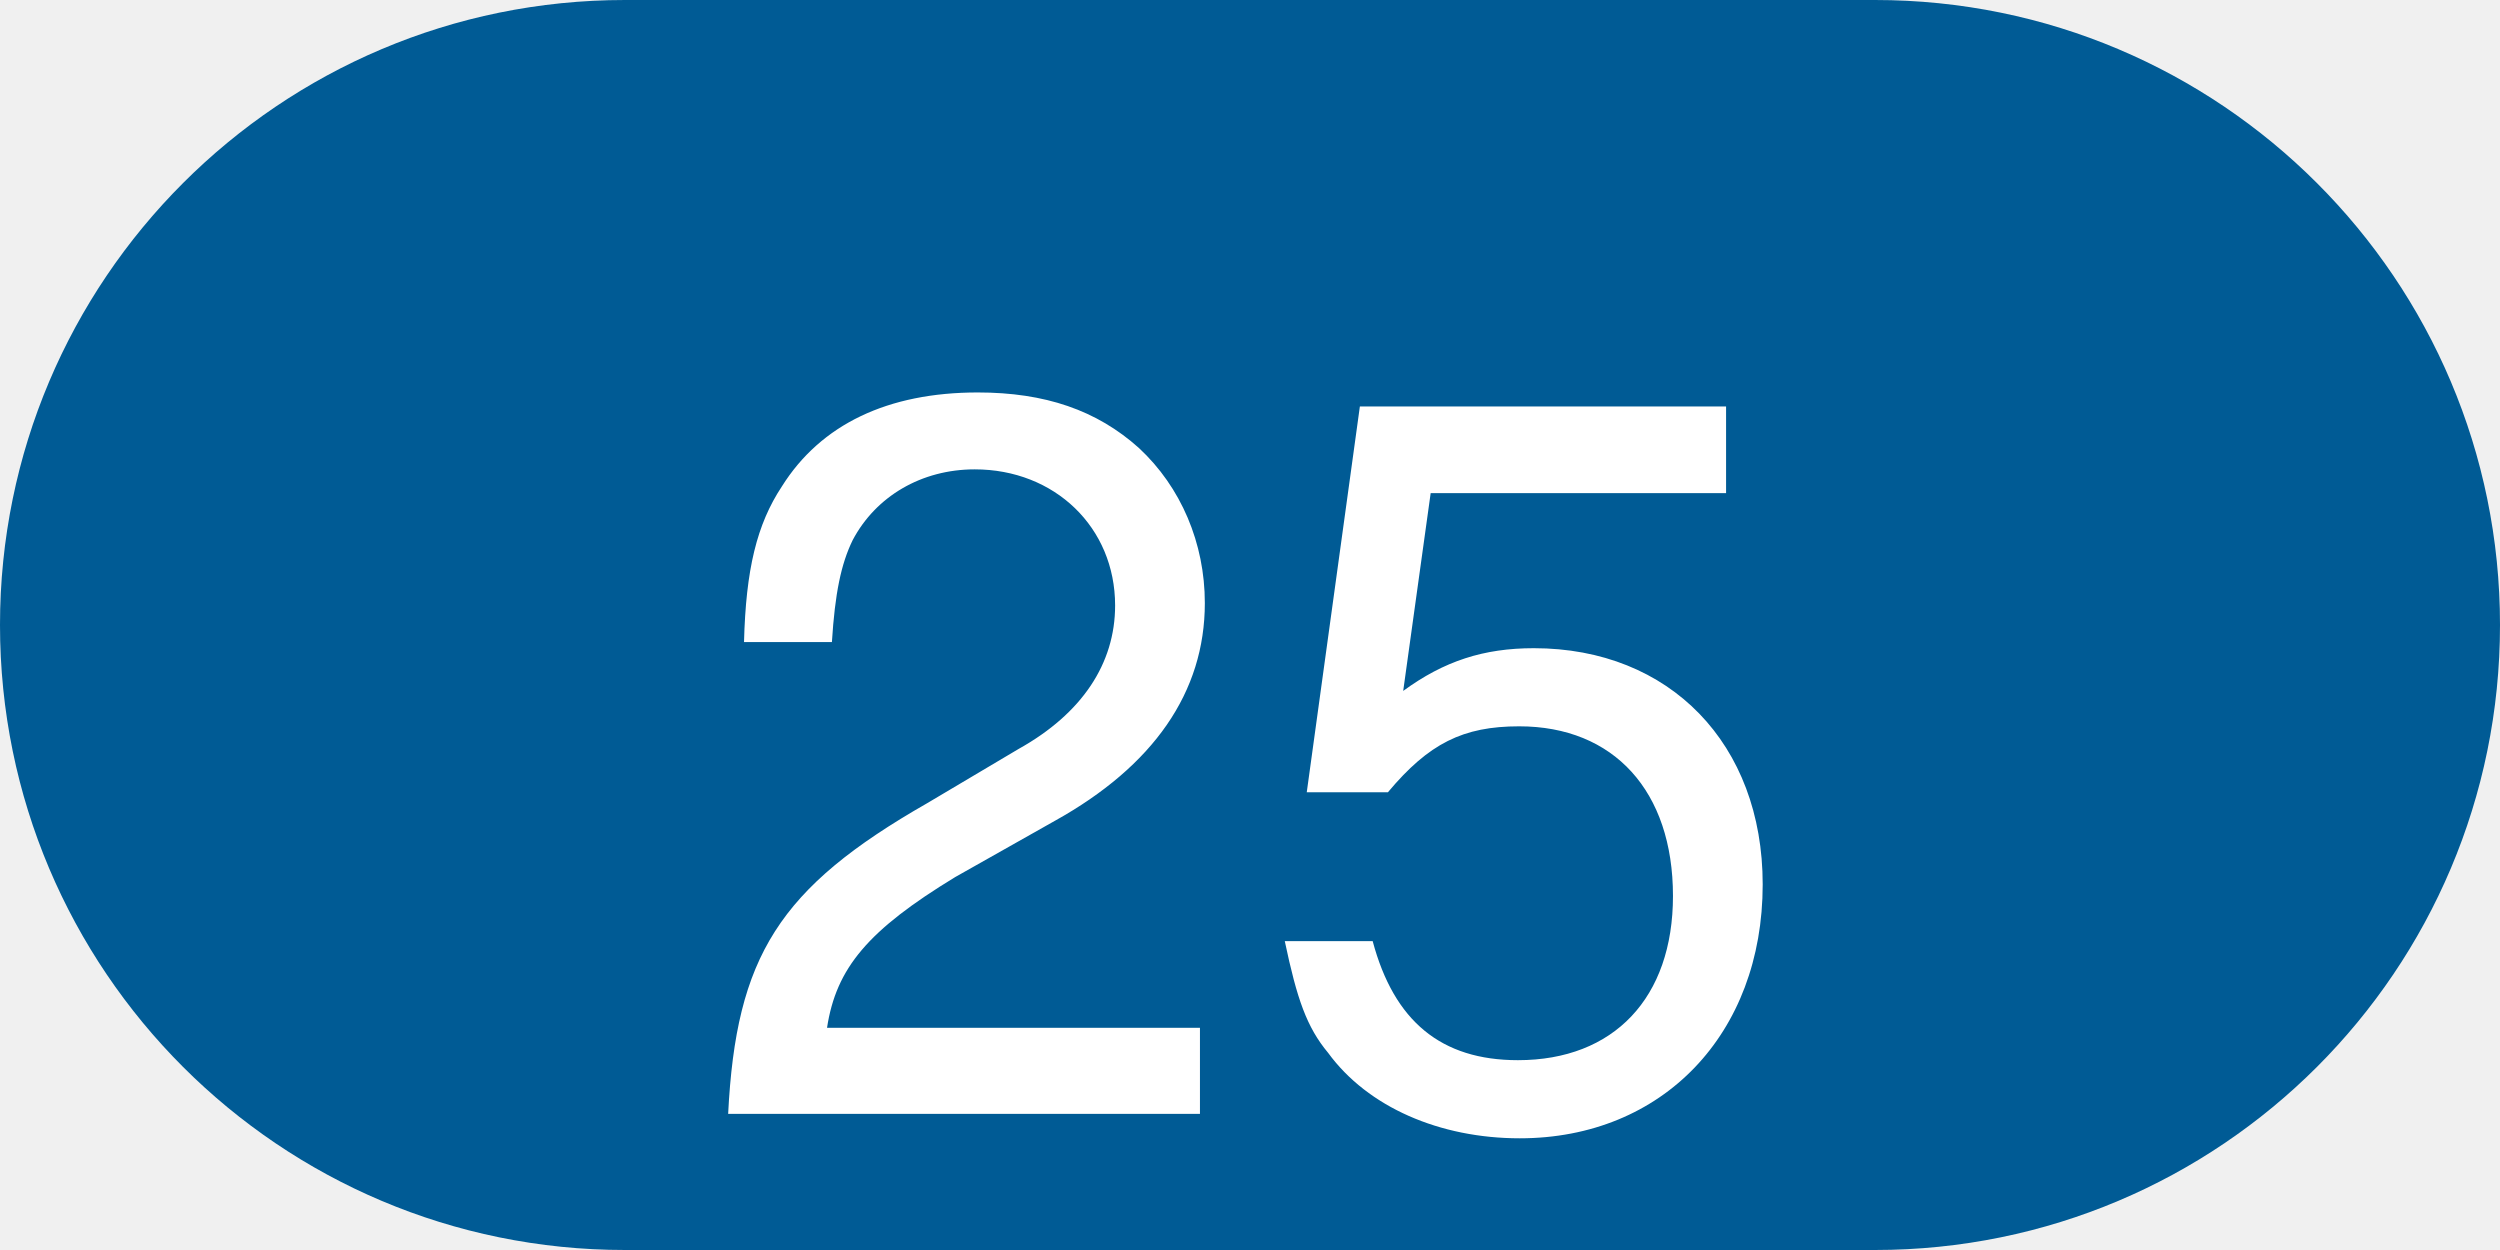
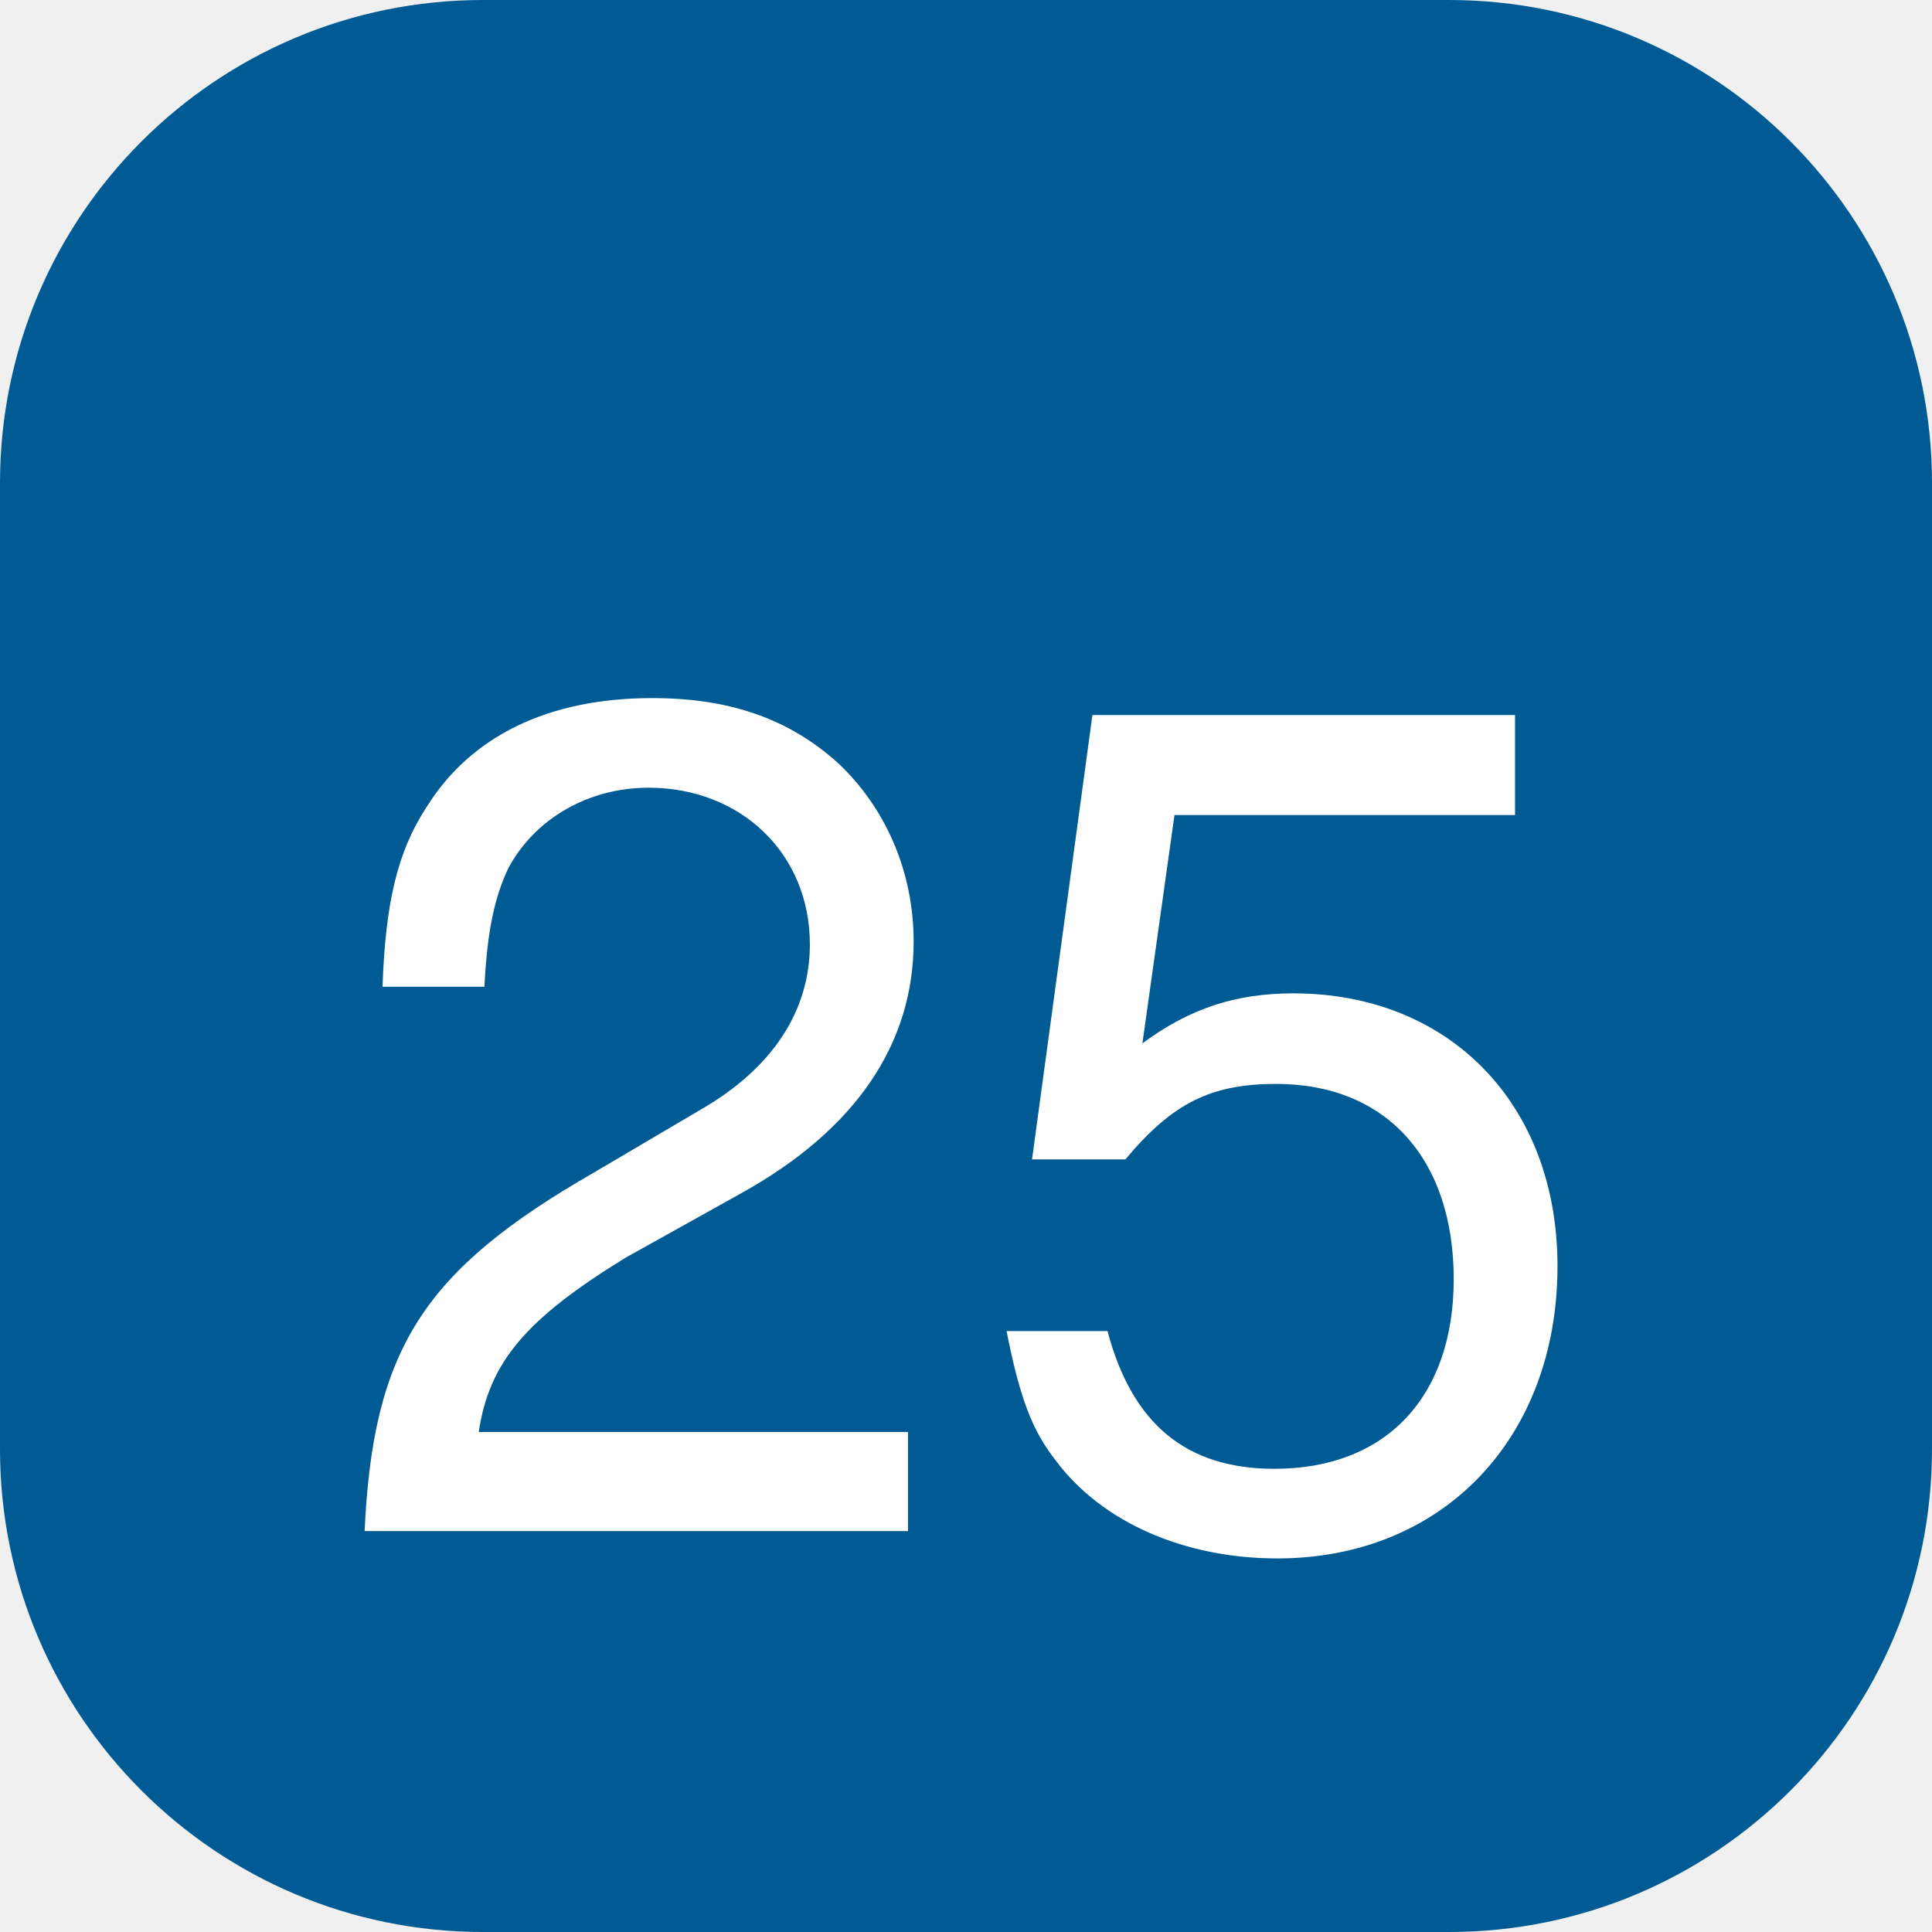
- <svg xmlns="http://www.w3.org/2000/svg" width="64" height="32">
-   <rect x="0" y="0" width="64" height="32" rx="16" ry="16" fill="#005B95" />
-   <text x="32" y="20" font-family="Helvetica Neue, Helvetica, Arial, sans-serif" font-size="25.6" fill="#FFFFFF" text-anchor="middle" dominant-baseline="middle">25</text>
+ <svg xmlns="http://www.w3.org/2000/svg" width="32" height="32">
+   <rect x="0" y="0" width="32" height="32" rx="8" ry="8" fill="#005B95" />
+   <text x="16" y="19" font-family="Helvetica Neue, Helvetica, Arial, sans-serif" font-size="19.1" fill="#FFFFFF" text-anchor="middle" dominant-baseline="middle">25</text>
</svg>
